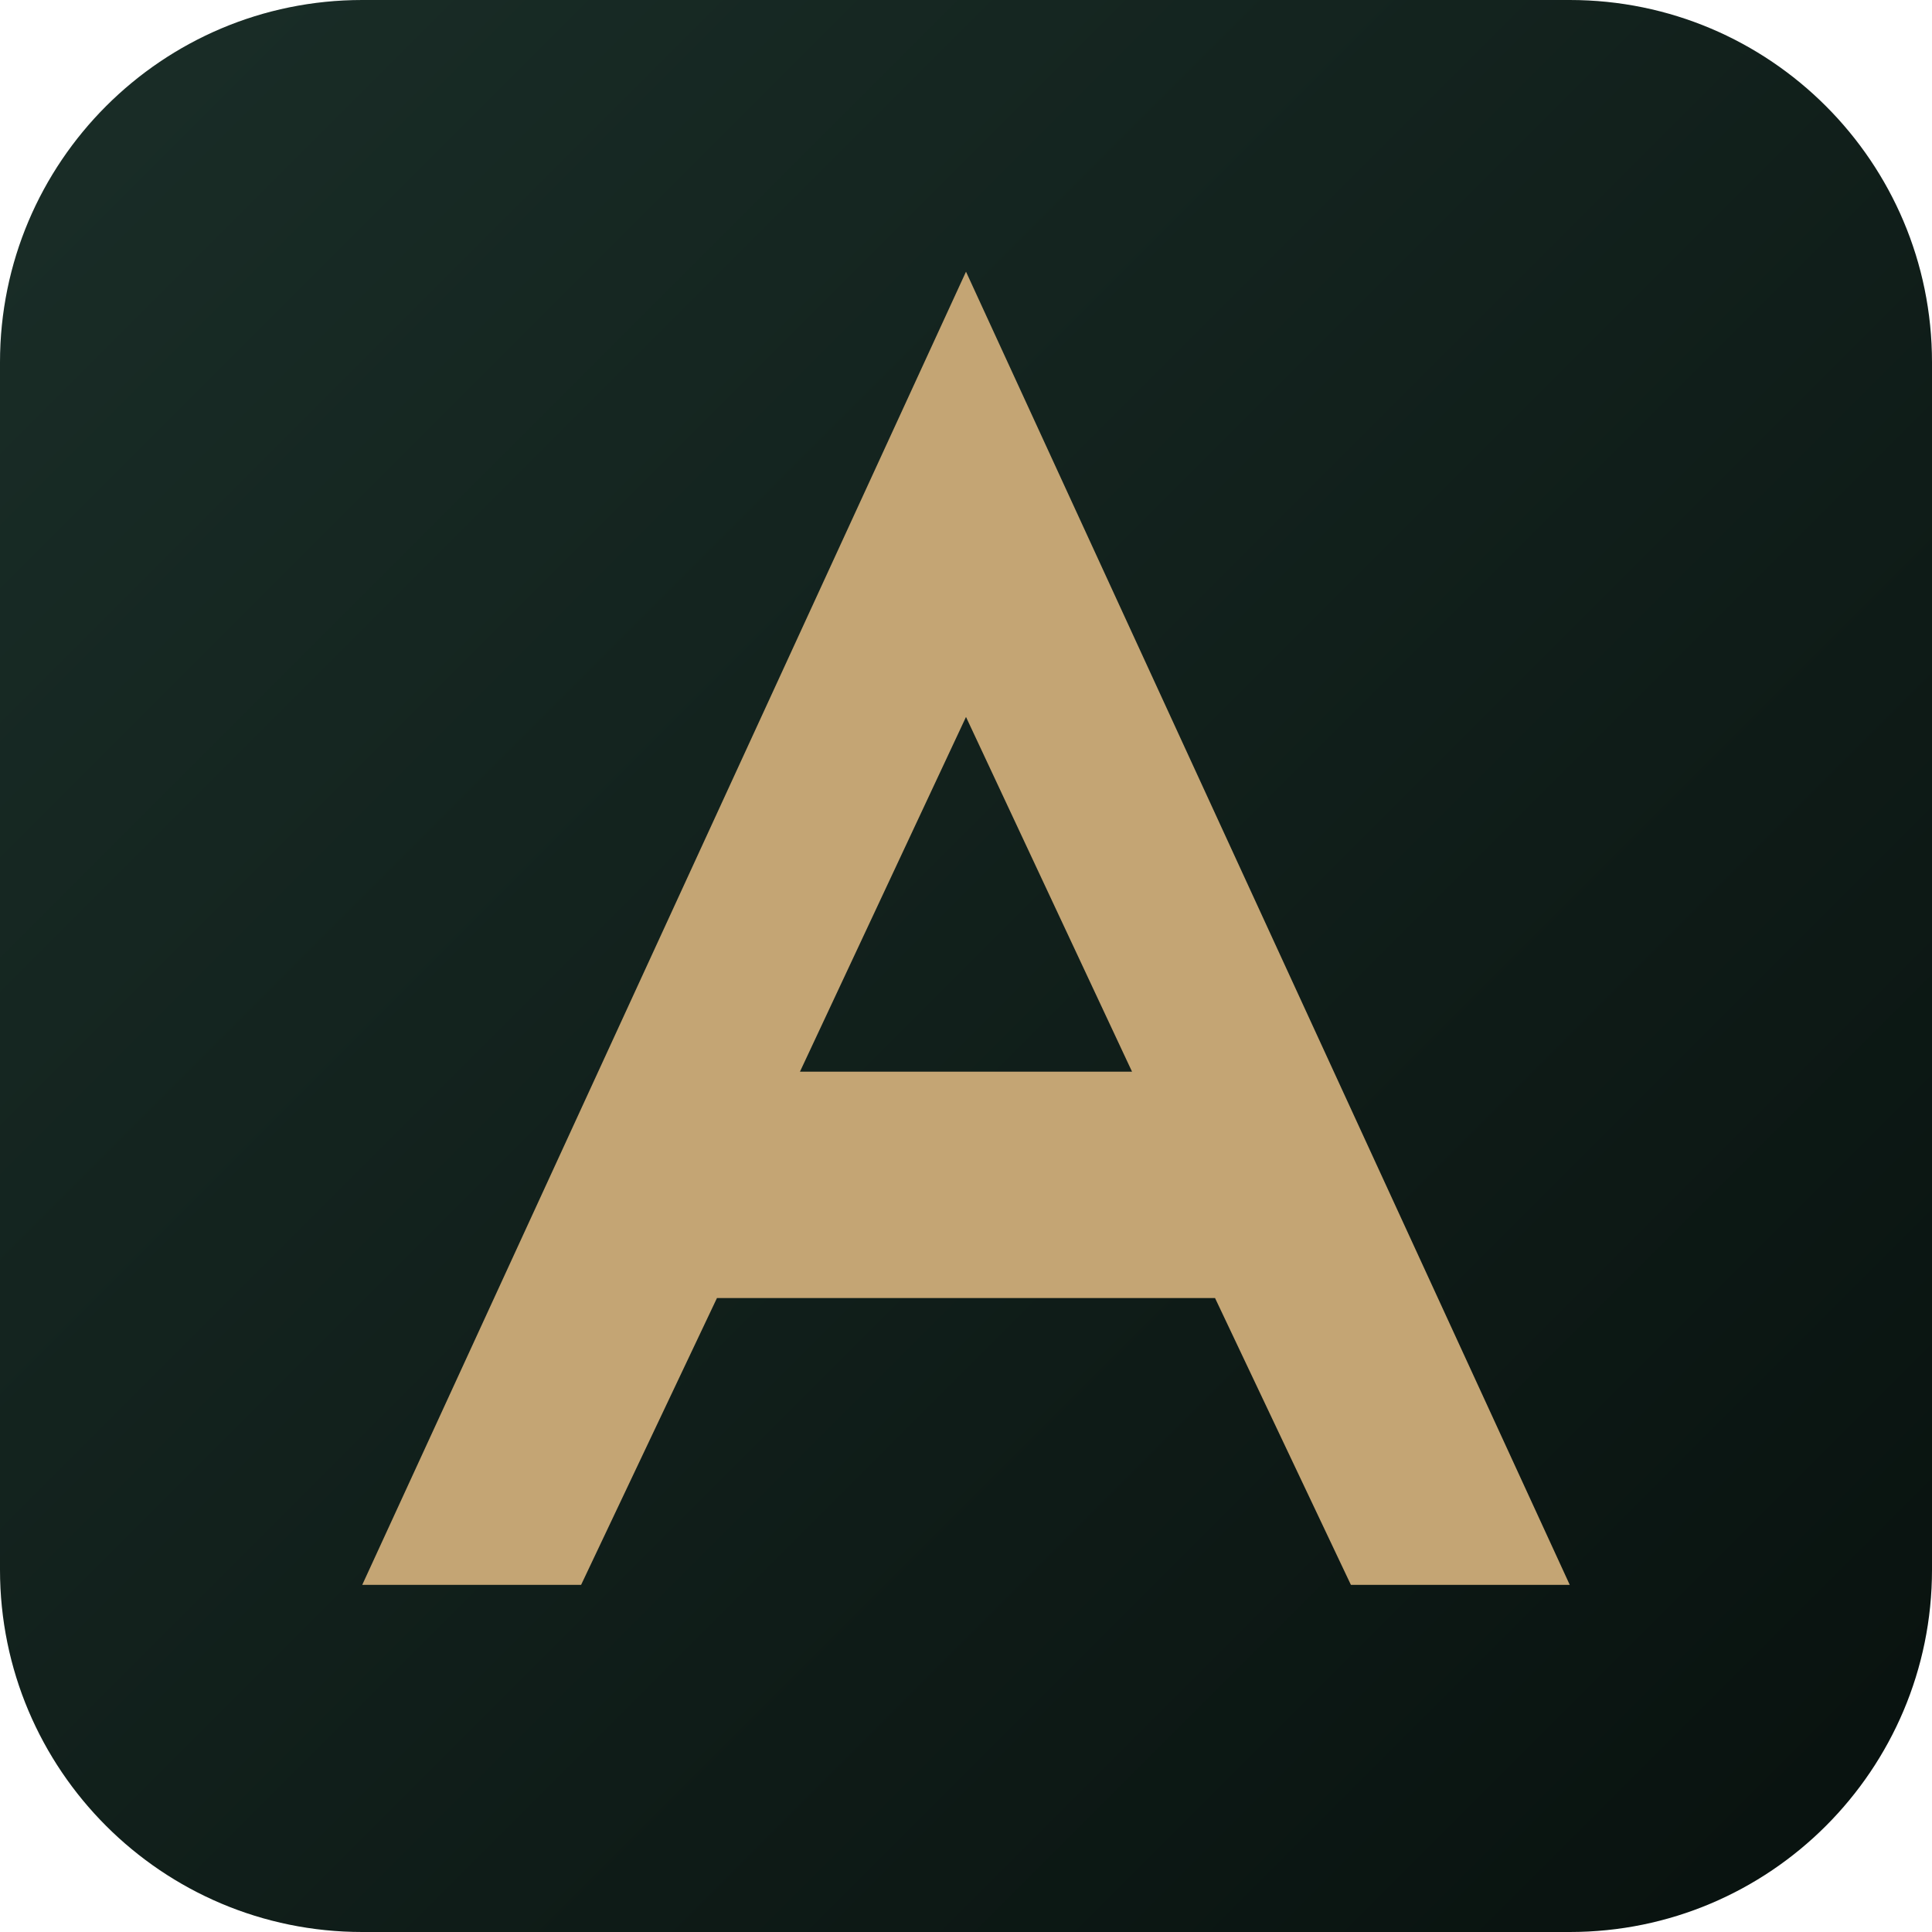
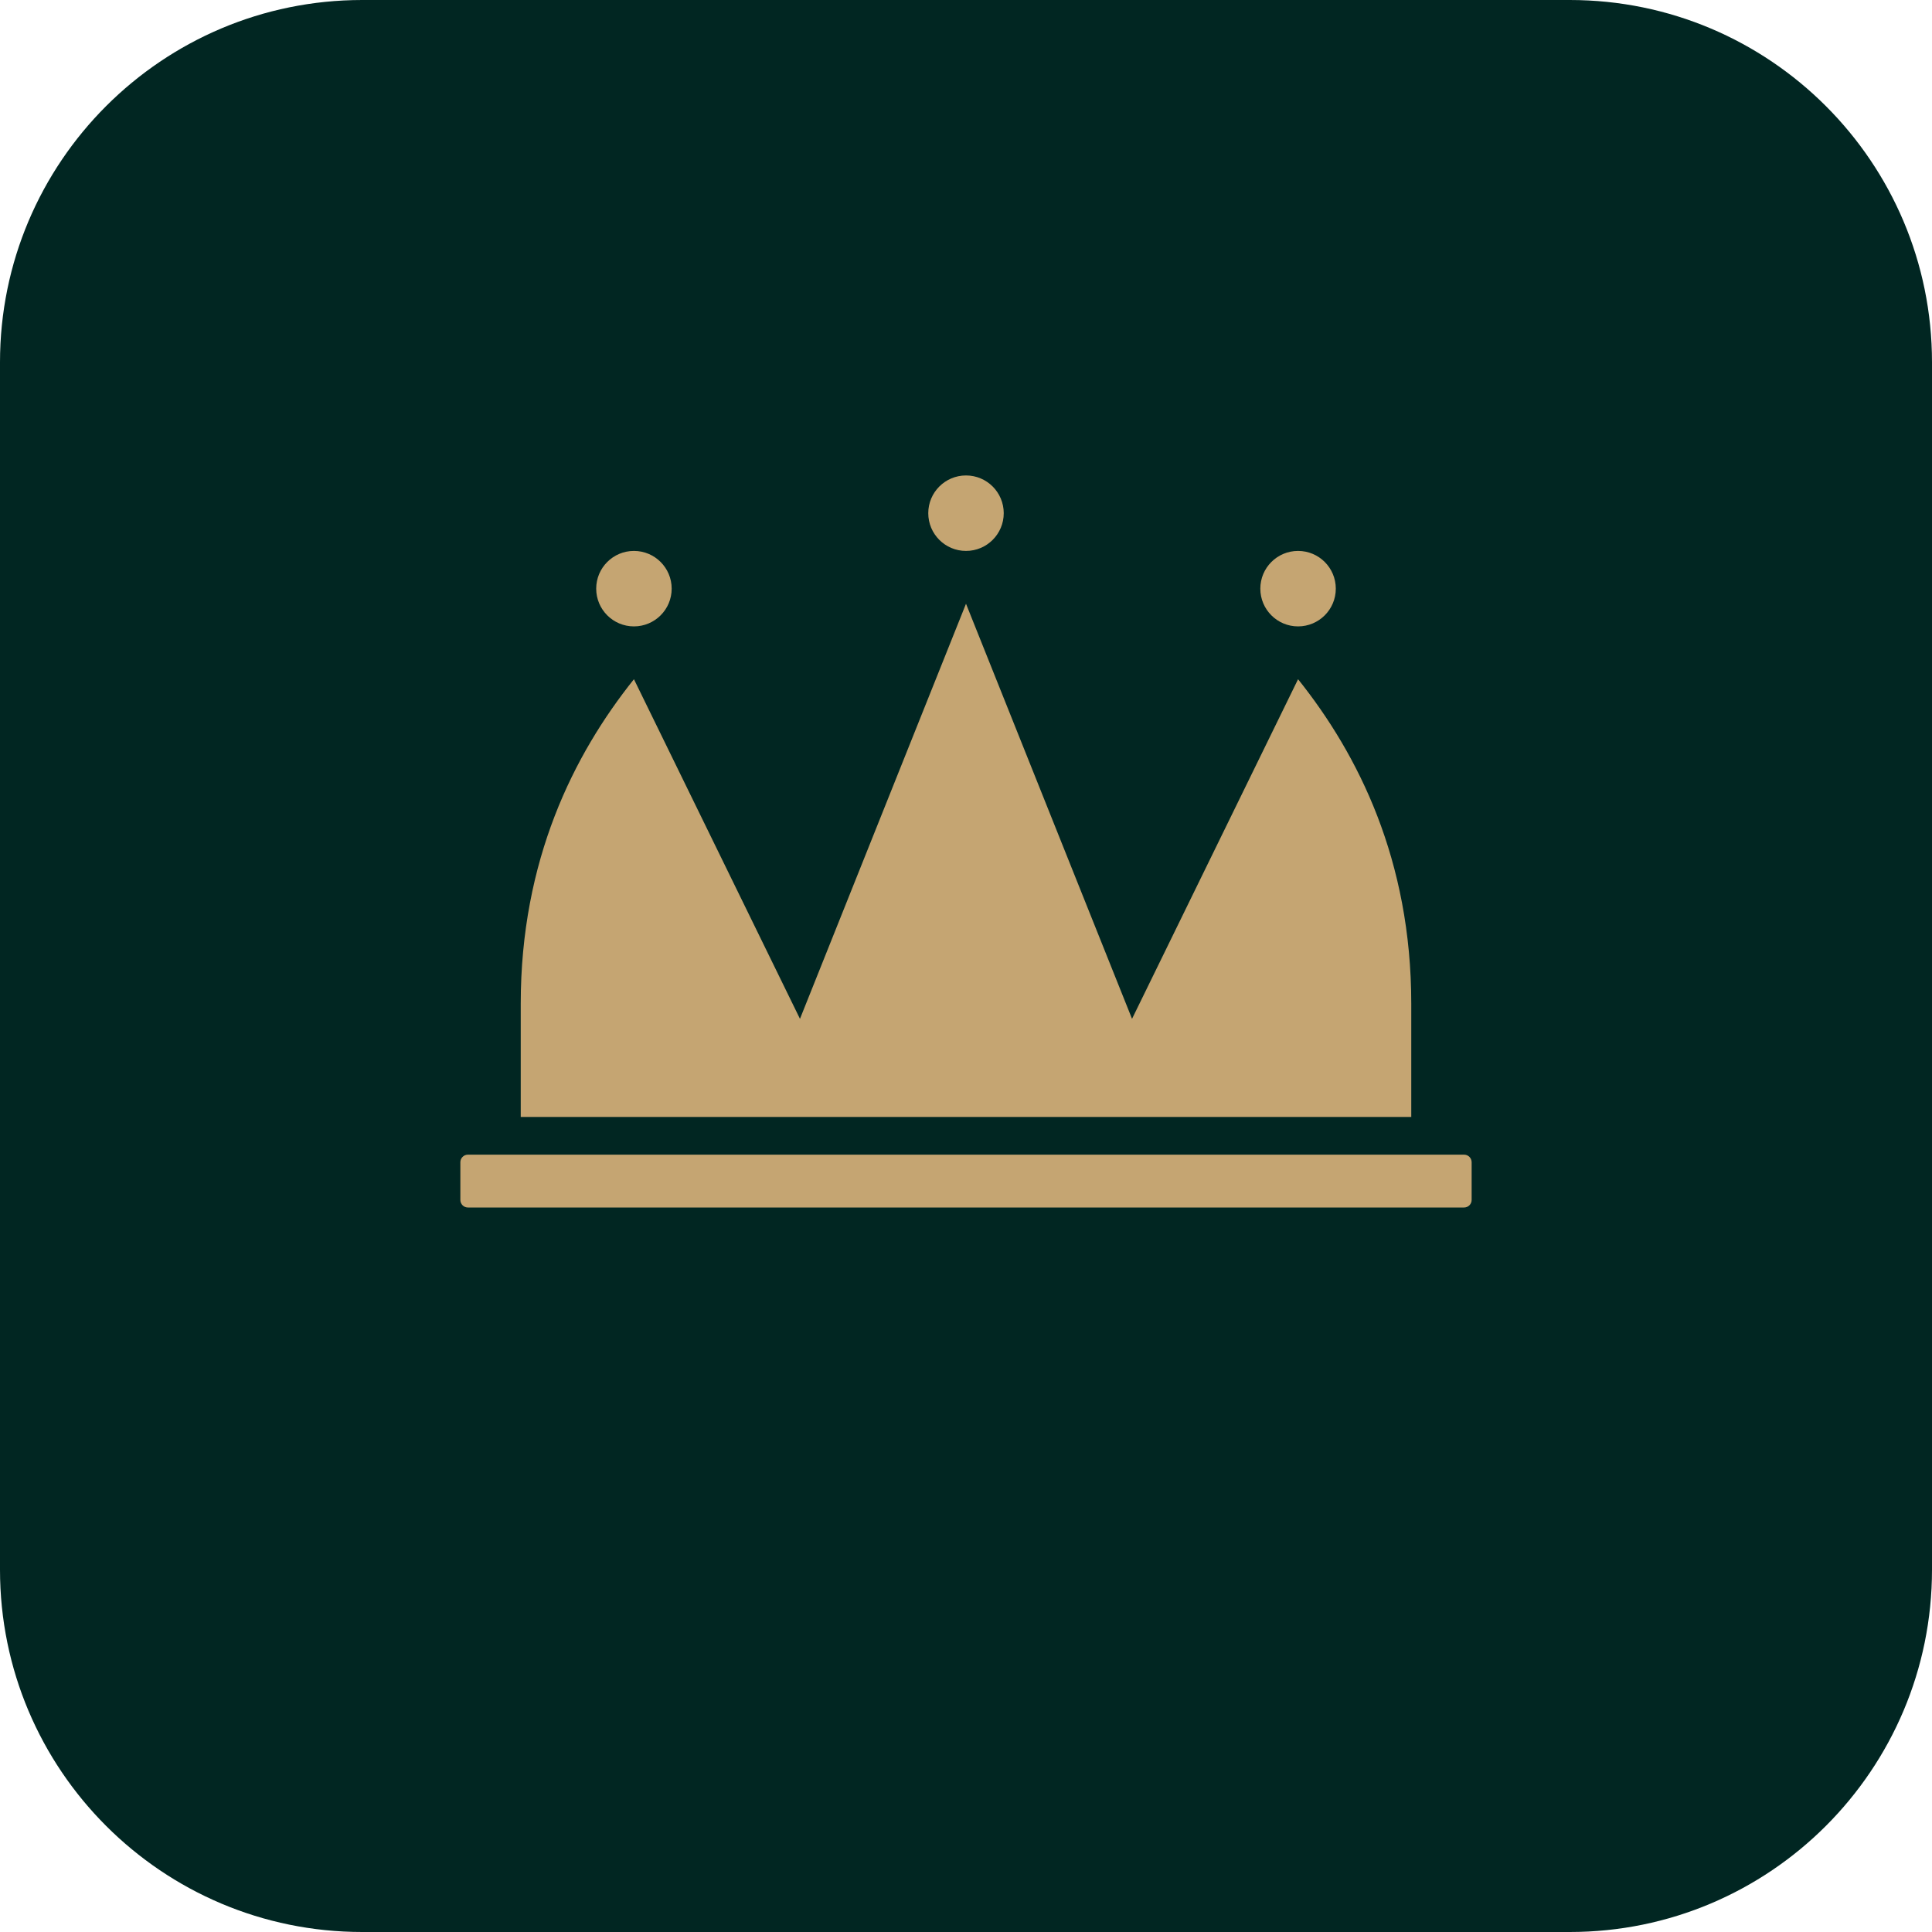
<svg xmlns="http://www.w3.org/2000/svg" viewBox="0 0 512 512">
-   <defs>
-     <linearGradient id="g" x1="0" y1="0" x2="1" y2="1">
-       <stop offset="0%" stop-color="#1a2e28" />
-       <stop offset="100%" stop-color="#08110e" />
-     </linearGradient>
-   </defs>
-   <rect width="512" height="512" rx="96" fill="url(#g)" />
-   <path fill="#c4a574" d="M256 72L96 420h58l36-76h132l36 76h58L256 72zm0 118l44 94h-88l44-94z" />
+   <rect width="512" height="512" rx="96" fill="#012622" />
+   <g fill="#C5A572" transform="translate(256 248)">
+     <circle cx="-88" cy="-92" r="10" />
+     <circle cx="0" cy="-112" r="10" />
+     <circle cx="88" cy="-92" r="10" />
+     <path d="M-118 18       C-118 -20, -104 -48, -88 -68       L-44 22       L0 -88       L44 22       L88 -68       C104 -48, 118 -20, 118 18       L118 48       L-118 48       Z" />
+     <rect x="-134" y="58" width="268" height="14" rx="2" />
+   </g>
</svg>
